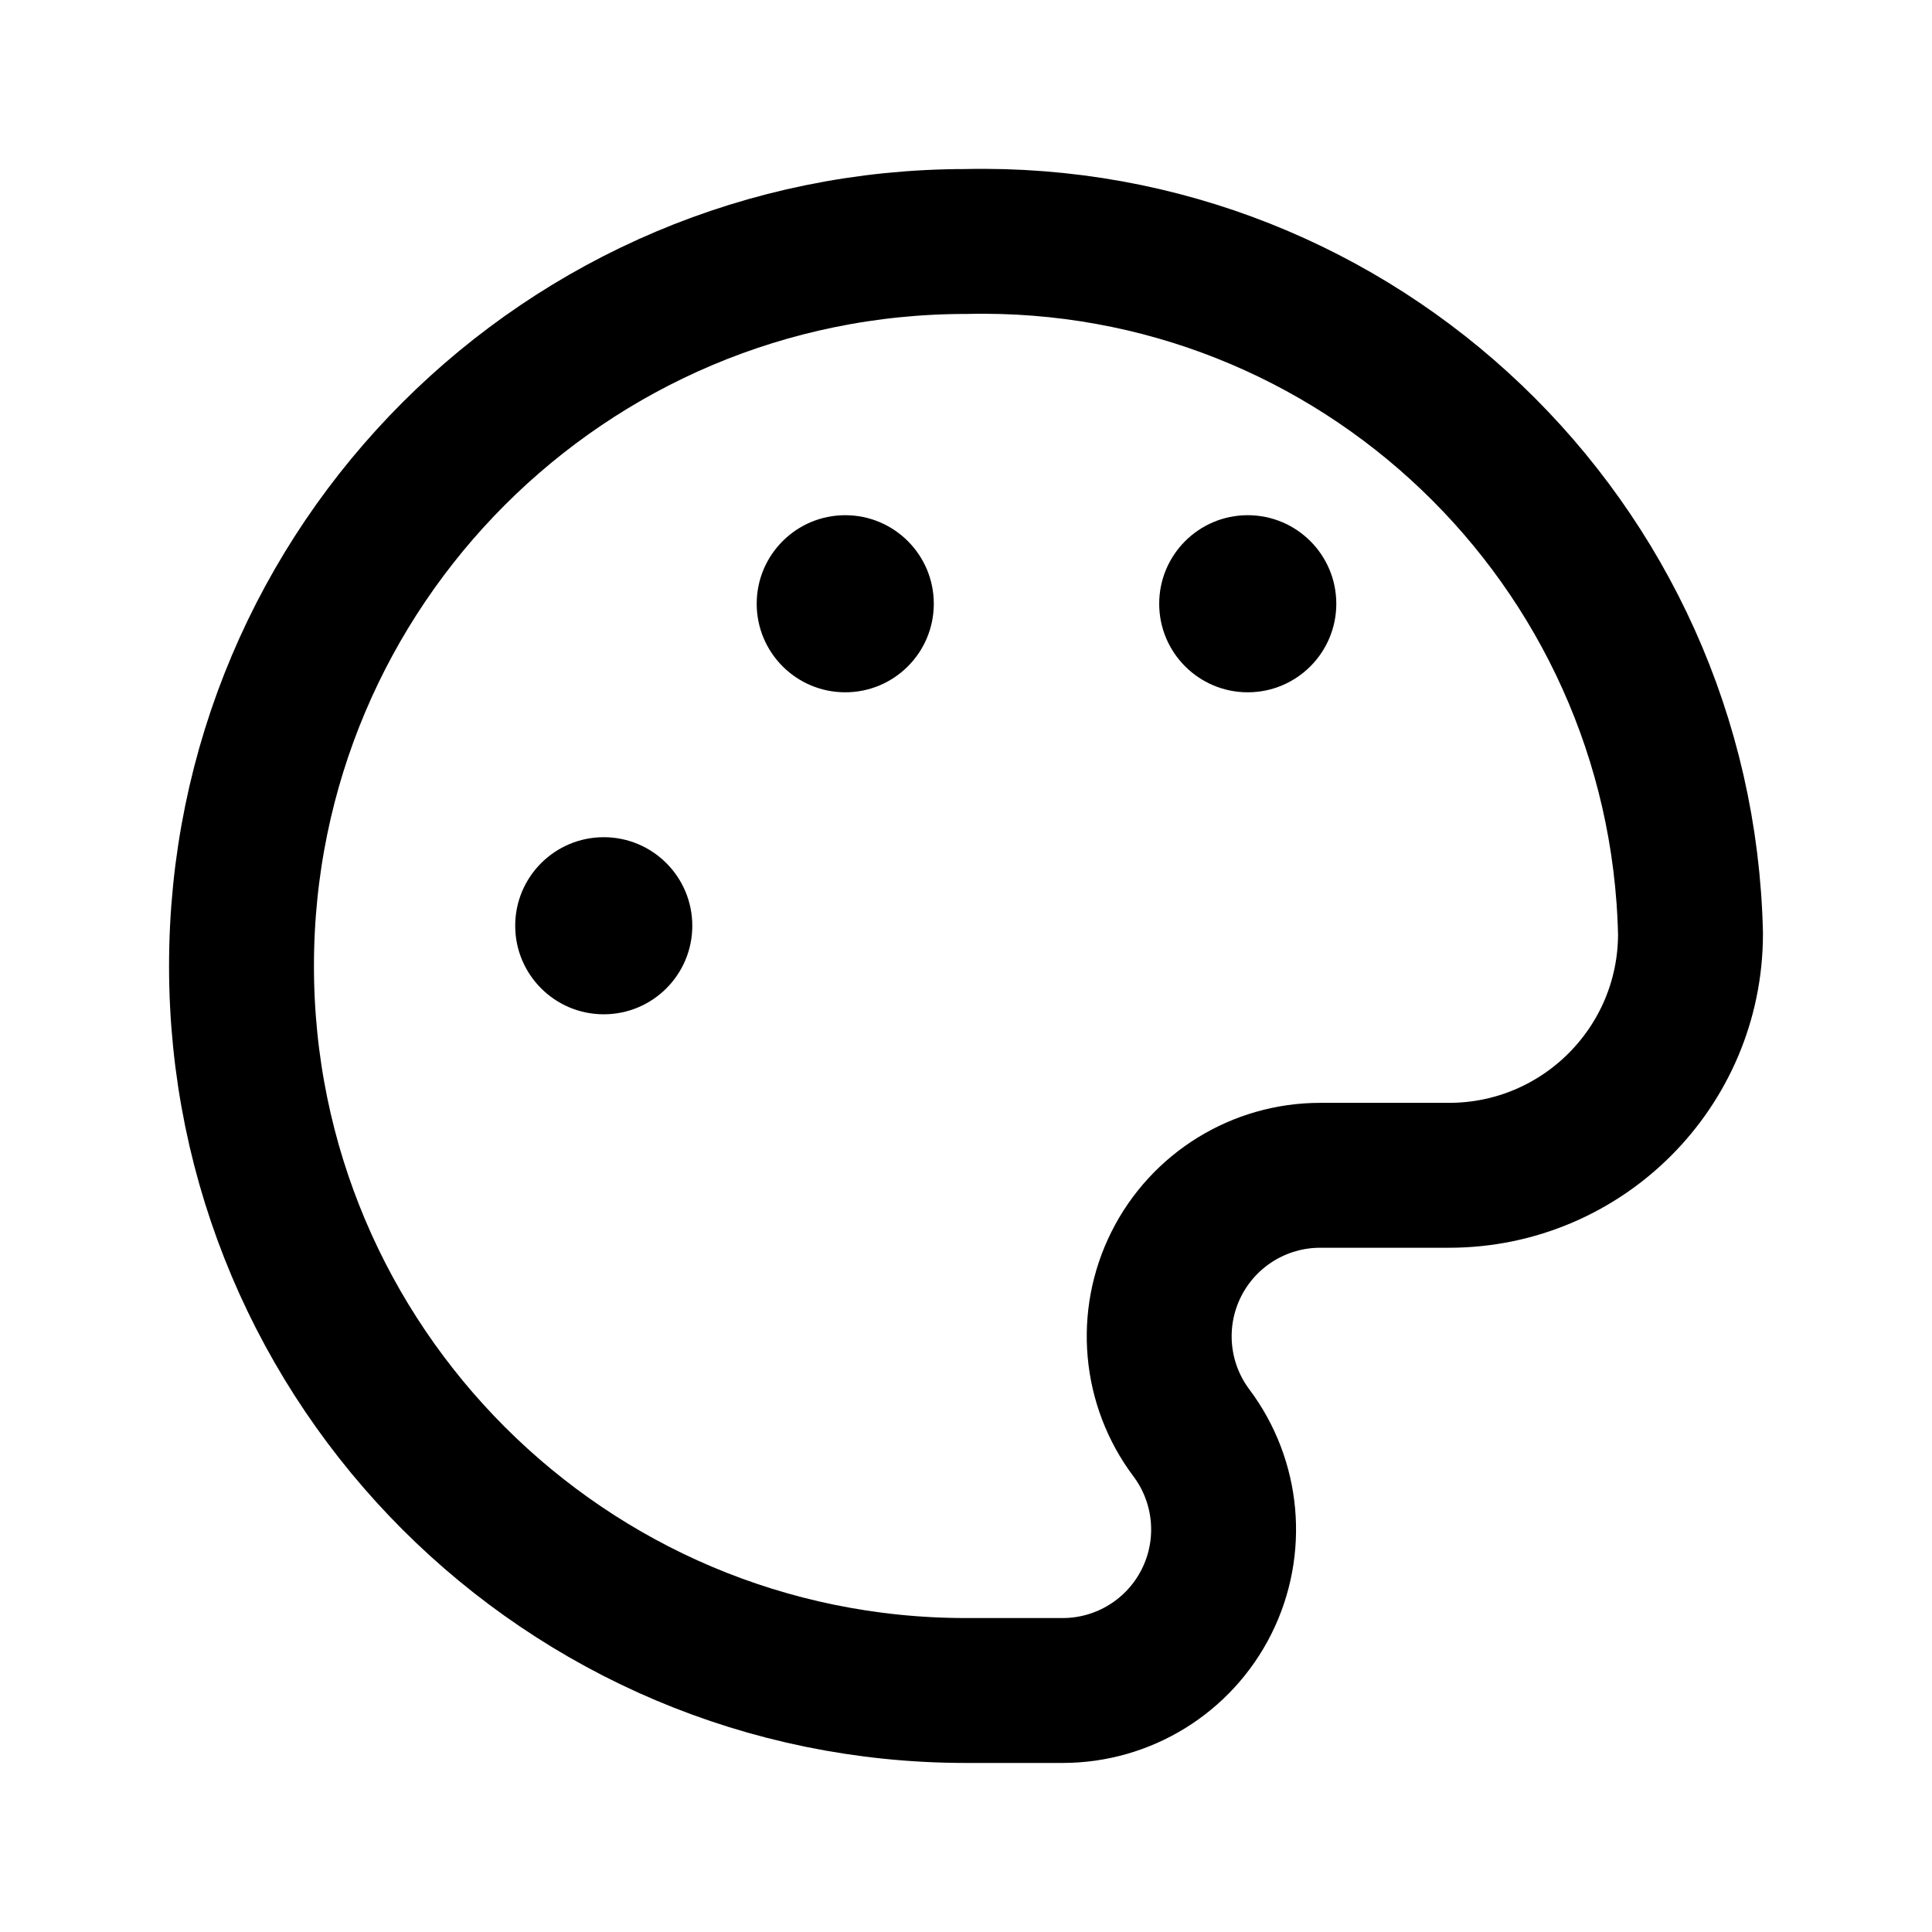
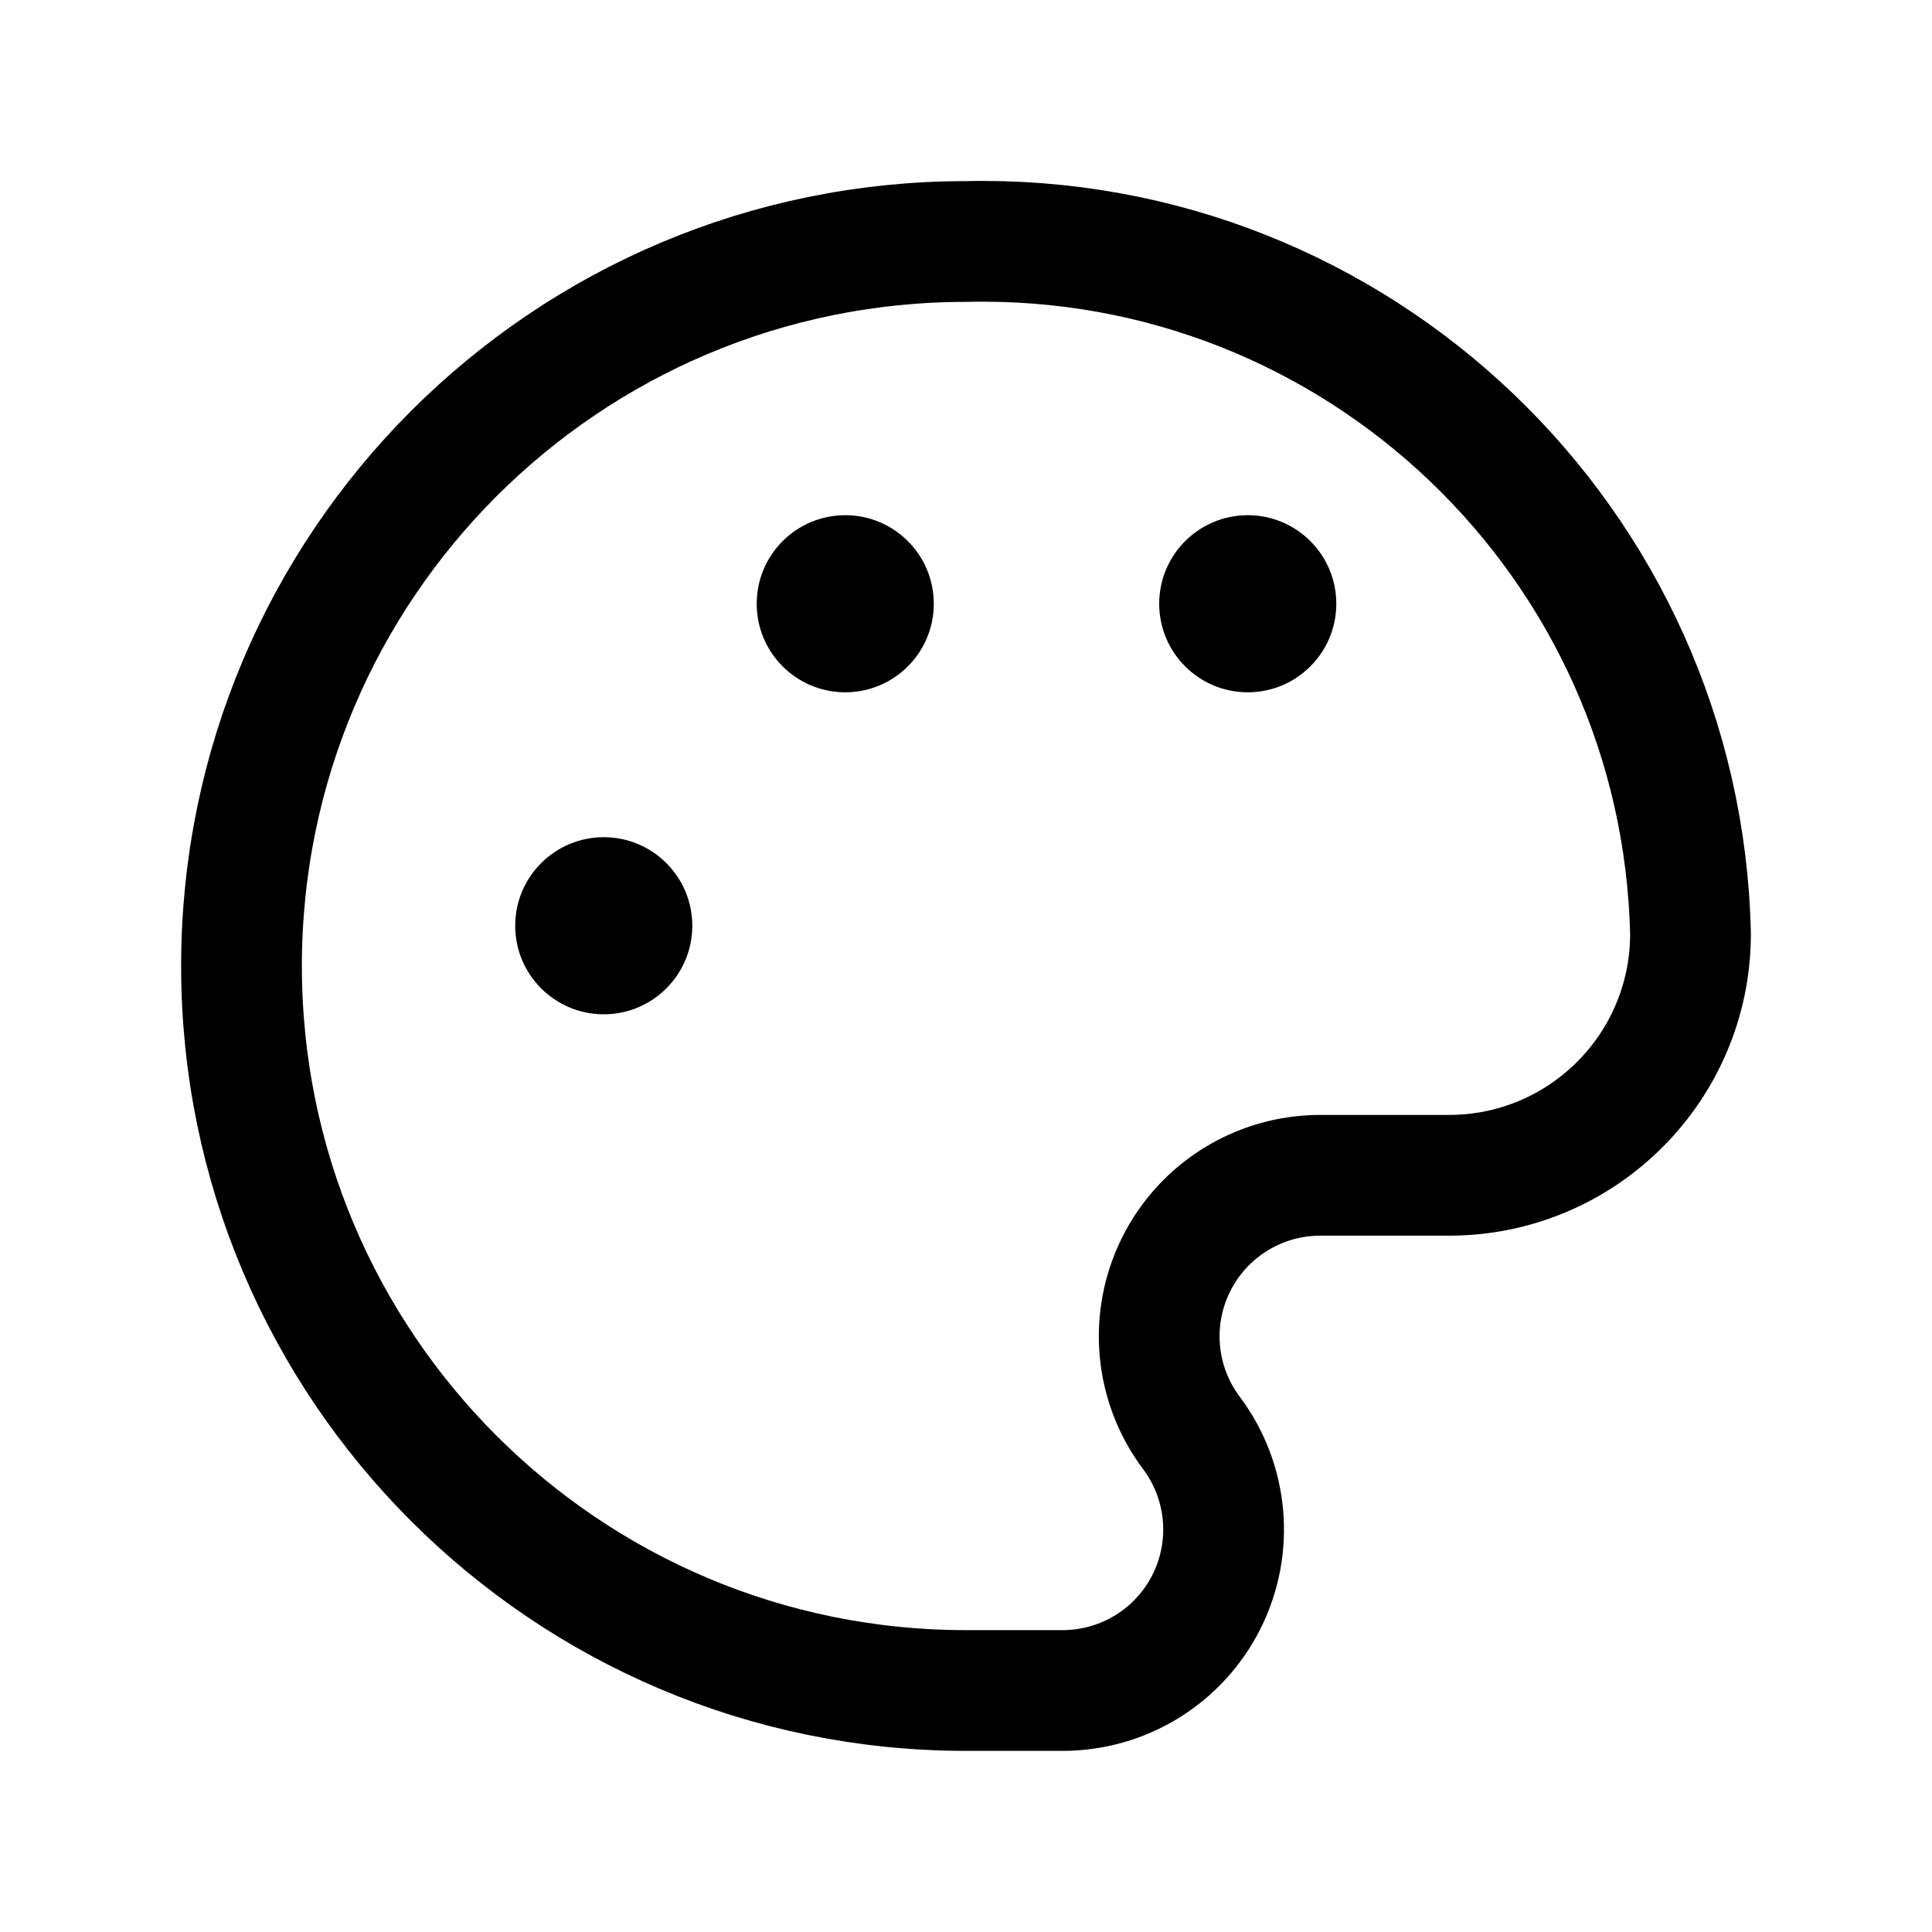
- <svg xmlns="http://www.w3.org/2000/svg" class="" viewBox="0 0 24 24" fill="none" stroke="currentColor" stroke-width="1.8" stroke-linecap="round" stroke-linejoin="round" aria-hidden="true">
+ <svg xmlns="http://www.w3.org/2000/svg" class="" viewBox="0 0 24 24" fill="none" stroke="currentColor" stroke-width="1.5" stroke-linecap="round" stroke-linejoin="round" aria-hidden="true">
  <path d="M12 3a9 9 0 1 0 0 18h1.2a2 2 0 0 0 1.6-3.2 2 2 0 0 1 1.6-3.2H18a3 3 0 0 0 3-3A8.8 8.8 0 0 0 12 3Z" />
  <circle cx="7.5" cy="11.5" r="1.1" fill="currentColor" stroke="none" />
  <circle cx="10.5" cy="7.5" r="1.1" fill="currentColor" stroke="none" />
  <circle cx="15.5" cy="7.5" r="1.1" fill="currentColor" stroke="none" />
</svg>
